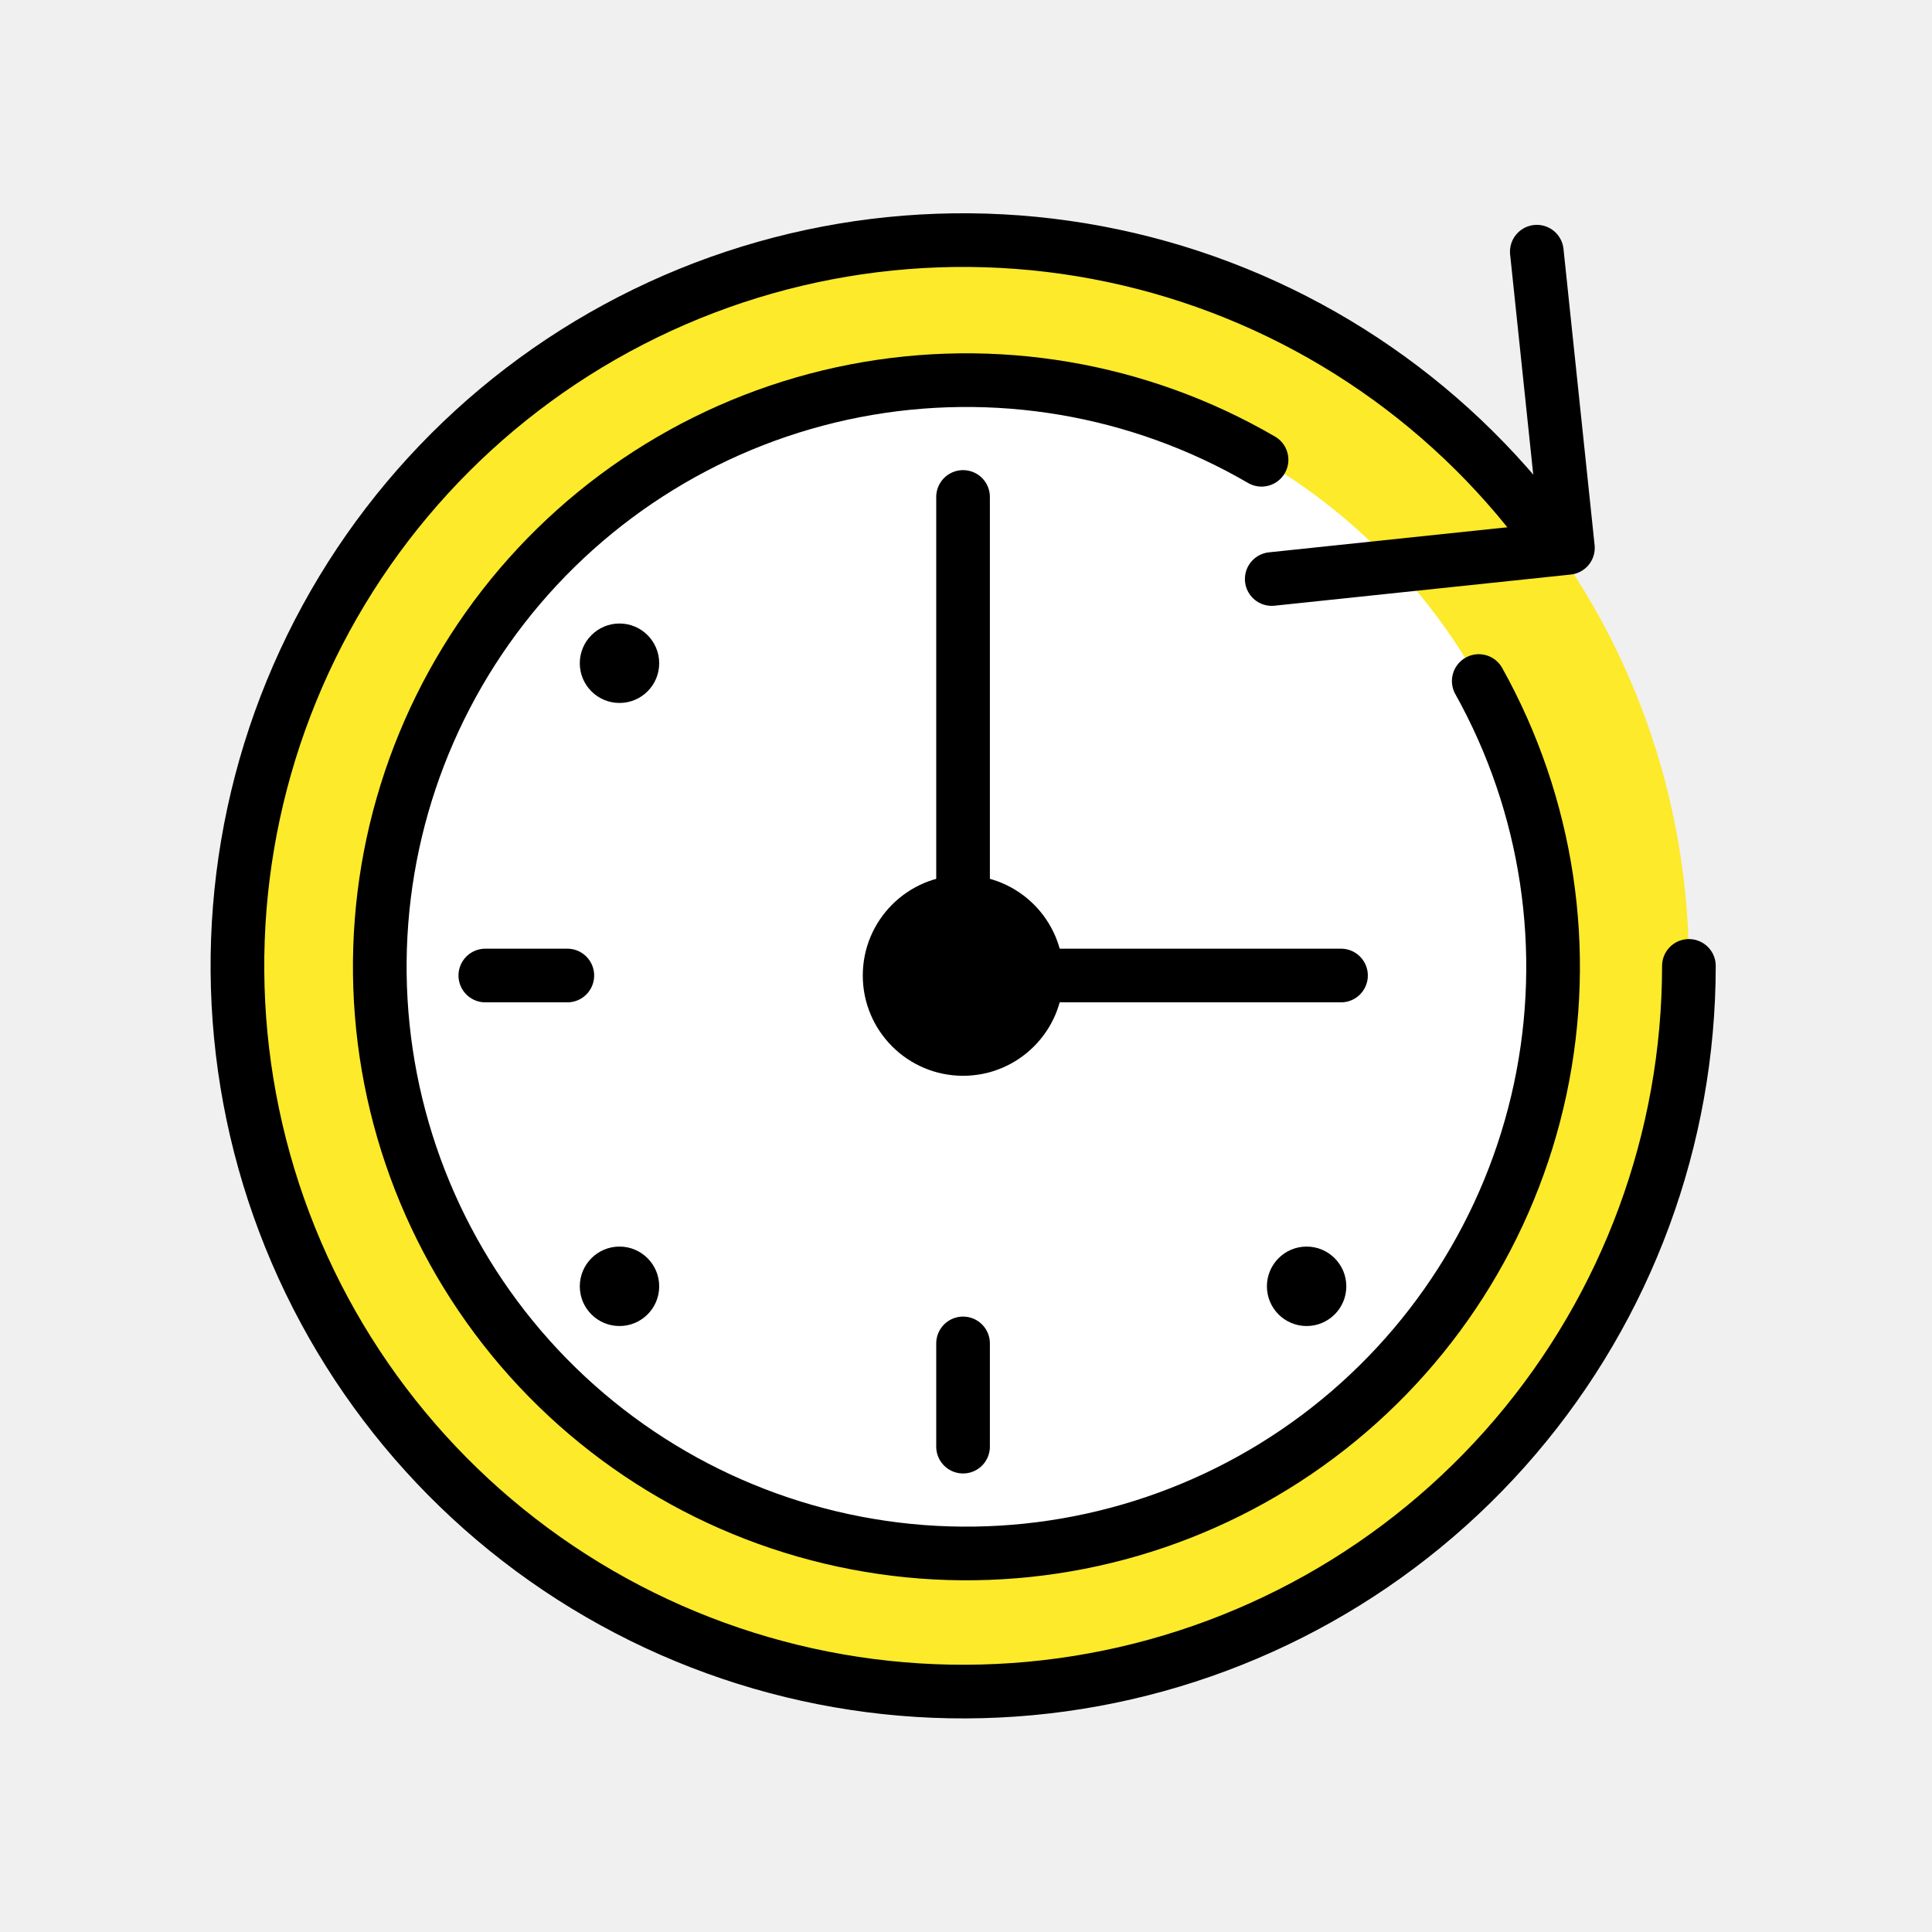
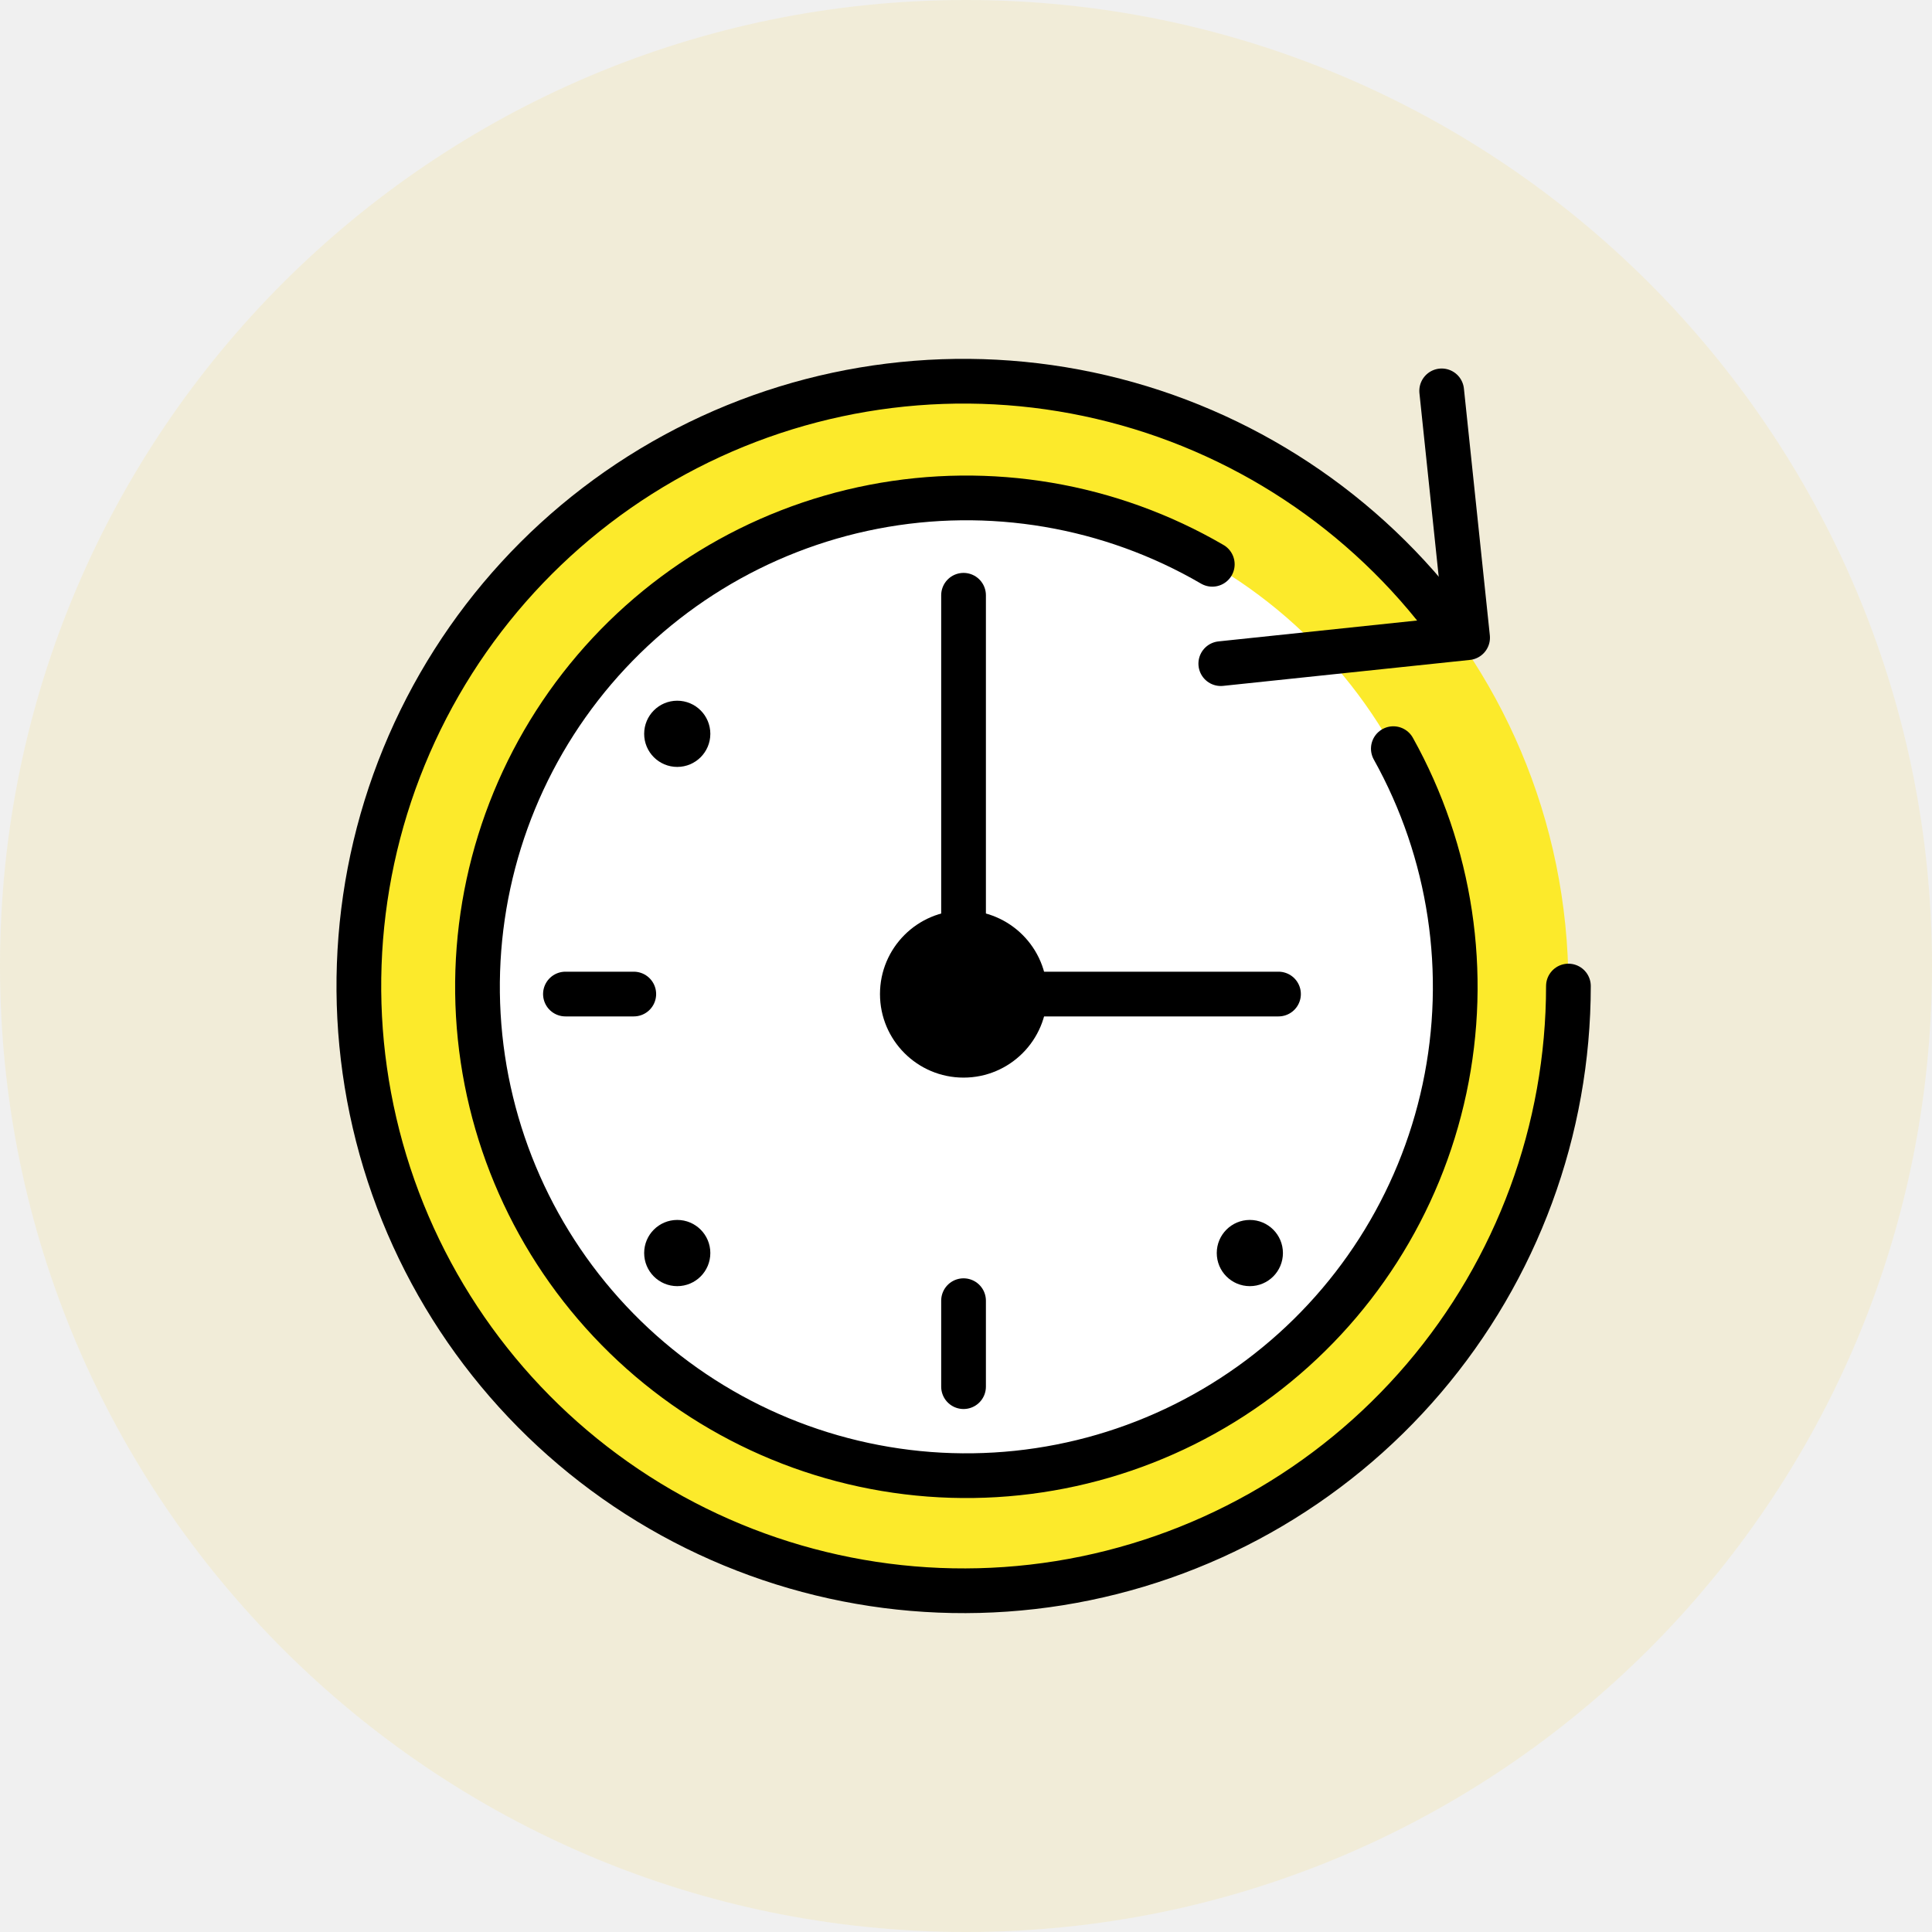
- <svg xmlns="http://www.w3.org/2000/svg" width="40" height="40" viewBox="0 0 40 40" fill="none">
-   <path d="M19.947 35.027C28.242 35.027 34.967 28.303 34.967 20.008C34.967 11.713 28.242 4.988 19.947 4.988C11.652 4.988 4.928 11.713 4.928 20.008C4.928 28.303 11.652 35.027 19.947 35.027Z" fill="#FCEA2B" />
-   <path d="M20.003 32.171C26.714 32.171 32.154 26.731 32.154 20.021C32.154 13.31 26.714 7.87 20.003 7.87C13.293 7.87 7.853 13.31 7.853 20.021C7.853 26.731 13.293 32.171 20.003 32.171Z" fill="white" />
-   <path d="M30.616 14.1C32.049 16.668 32.501 19.669 31.889 22.546C31.276 25.422 29.641 27.979 27.287 29.741C24.933 31.503 22.019 32.351 19.086 32.128C16.154 31.904 13.402 30.625 11.342 28.526C9.282 26.427 8.053 23.653 7.883 20.717C7.713 17.781 8.615 14.883 10.42 12.561C12.225 10.24 14.811 8.652 17.698 8.092C20.586 7.533 23.578 8.04 26.119 9.519" stroke="black" stroke-width="1.111" stroke-linecap="round" stroke-linejoin="round" />
-   <path d="M34.967 19.998C34.966 23.572 33.692 27.028 31.373 29.747C29.054 32.466 25.842 34.269 22.314 34.834C18.785 35.398 15.171 34.686 12.12 32.826C9.068 30.966 6.78 28.079 5.665 24.684C4.551 21.289 4.682 17.608 6.037 14.301C7.392 10.994 9.88 8.278 13.057 6.641C16.233 5.004 19.889 4.552 23.368 5.367C26.848 6.182 29.922 8.211 32.041 11.088" stroke="black" stroke-width="1.111" stroke-linecap="round" stroke-linejoin="round" />
-   <path d="M26.33 11.988L32.462 11.343L31.818 5.211M27.764 20.197H19.939V10.289M19.939 29.951V27.814M11.746 20.197H10.048" stroke="black" stroke-width="1.111" stroke-linecap="round" stroke-linejoin="round" />
-   <path d="M19.939 22.273C21.086 22.273 22.015 21.343 22.015 20.197C22.015 19.05 21.086 18.12 19.939 18.12C18.793 18.12 17.863 19.05 17.863 20.197C17.863 21.343 18.793 22.273 19.939 22.273Z" fill="black" />
-   <path d="M27.052 27.454C27.506 27.454 27.874 27.086 27.874 26.632C27.874 26.178 27.506 25.809 27.052 25.809C26.598 25.809 26.23 26.178 26.23 26.632C26.23 27.086 26.598 27.454 27.052 27.454Z" fill="black" />
-   <path d="M12.826 14.554C13.28 14.554 13.648 14.186 13.648 13.732C13.648 13.278 13.28 12.909 12.826 12.909C12.372 12.909 12.004 13.278 12.004 13.732C12.004 14.186 12.372 14.554 12.826 14.554Z" fill="black" />
-   <path d="M12.826 27.454C13.28 27.454 13.648 27.086 13.648 26.632C13.648 26.178 13.28 25.809 12.826 25.809C12.372 25.809 12.004 26.178 12.004 26.632C12.004 27.086 12.372 27.454 12.826 27.454Z" fill="black" />
+ <svg xmlns="http://www.w3.org/2000/svg" width="48" height="48" viewBox="0 0 48 48" fill="none">
+   <rect width="48" height="48" rx="24" fill="#FFCC00" fill-opacity="0.1" />
+   <path d="M23.947 39.527C32.242 39.527 38.967 32.803 38.967 24.508C38.967 16.213 32.242 9.488 23.947 9.488C15.652 9.488 8.928 16.213 8.928 24.508C8.928 32.803 15.652 39.527 23.947 39.527Z" fill="#FCEA2B" />
+   <path d="M24.003 36.671C30.714 36.671 36.154 31.231 36.154 24.521C36.154 17.81 30.714 12.37 24.003 12.37C17.293 12.37 11.853 17.81 11.853 24.521C11.853 31.231 17.293 36.671 24.003 36.671Z" fill="white" />
+   <path d="M34.617 18.6C36.049 21.169 36.501 24.169 35.889 27.046C35.277 29.922 33.642 32.479 31.287 34.241C28.933 36.003 26.019 36.851 23.086 36.628C20.154 36.404 17.402 35.125 15.342 33.026C13.282 30.928 12.053 28.153 11.883 25.217C11.714 22.281 12.615 19.383 14.42 17.061C16.225 14.74 18.811 13.152 21.699 12.592C24.586 12.033 27.578 12.54 30.119 14.02" stroke="black" stroke-width="1.111" stroke-linecap="round" stroke-linejoin="round" />
+   <path d="M38.967 24.498C38.966 28.072 37.692 31.528 35.373 34.247C33.054 36.966 29.842 38.769 26.314 39.334C22.785 39.898 19.171 39.186 16.12 37.326C13.069 35.466 10.78 32.579 9.665 29.184C8.551 25.789 8.682 22.107 10.037 18.801C11.392 15.494 13.88 12.778 17.057 11.141C20.233 9.504 23.889 9.052 27.368 9.867C30.848 10.682 33.922 12.71 36.041 15.588" stroke="black" stroke-width="1.111" stroke-linecap="round" stroke-linejoin="round" />
+   <path d="M30.33 16.488L36.462 15.843L35.818 9.711M31.764 24.697H23.939V14.789M23.939 34.451V32.315M15.746 24.697H14.048" stroke="black" stroke-width="1.111" stroke-linecap="round" stroke-linejoin="round" />
+   <path d="M23.939 26.773C25.086 26.773 26.015 25.843 26.015 24.697C26.015 23.55 25.086 22.621 23.939 22.621C22.793 22.621 21.863 23.55 21.863 24.697C21.863 25.843 22.793 26.773 23.939 26.773Z" fill="black" />
+   <path d="M31.052 31.954C31.506 31.954 31.874 31.586 31.874 31.131C31.874 30.677 31.506 30.309 31.052 30.309C30.598 30.309 30.23 30.677 30.23 31.131C30.23 31.586 30.598 31.954 31.052 31.954Z" fill="black" />
+   <path d="M16.826 19.054C17.28 19.054 17.648 18.686 17.648 18.232C17.648 17.777 17.28 17.409 16.826 17.409C16.372 17.409 16.004 17.777 16.004 18.232C16.004 18.686 16.372 19.054 16.826 19.054Z" fill="black" />
+   <path d="M16.826 31.954C17.28 31.954 17.648 31.586 17.648 31.131C17.648 30.677 17.28 30.309 16.826 30.309C16.372 30.309 16.004 30.677 16.004 31.131C16.004 31.586 16.372 31.954 16.826 31.954Z" fill="black" />
</svg>
